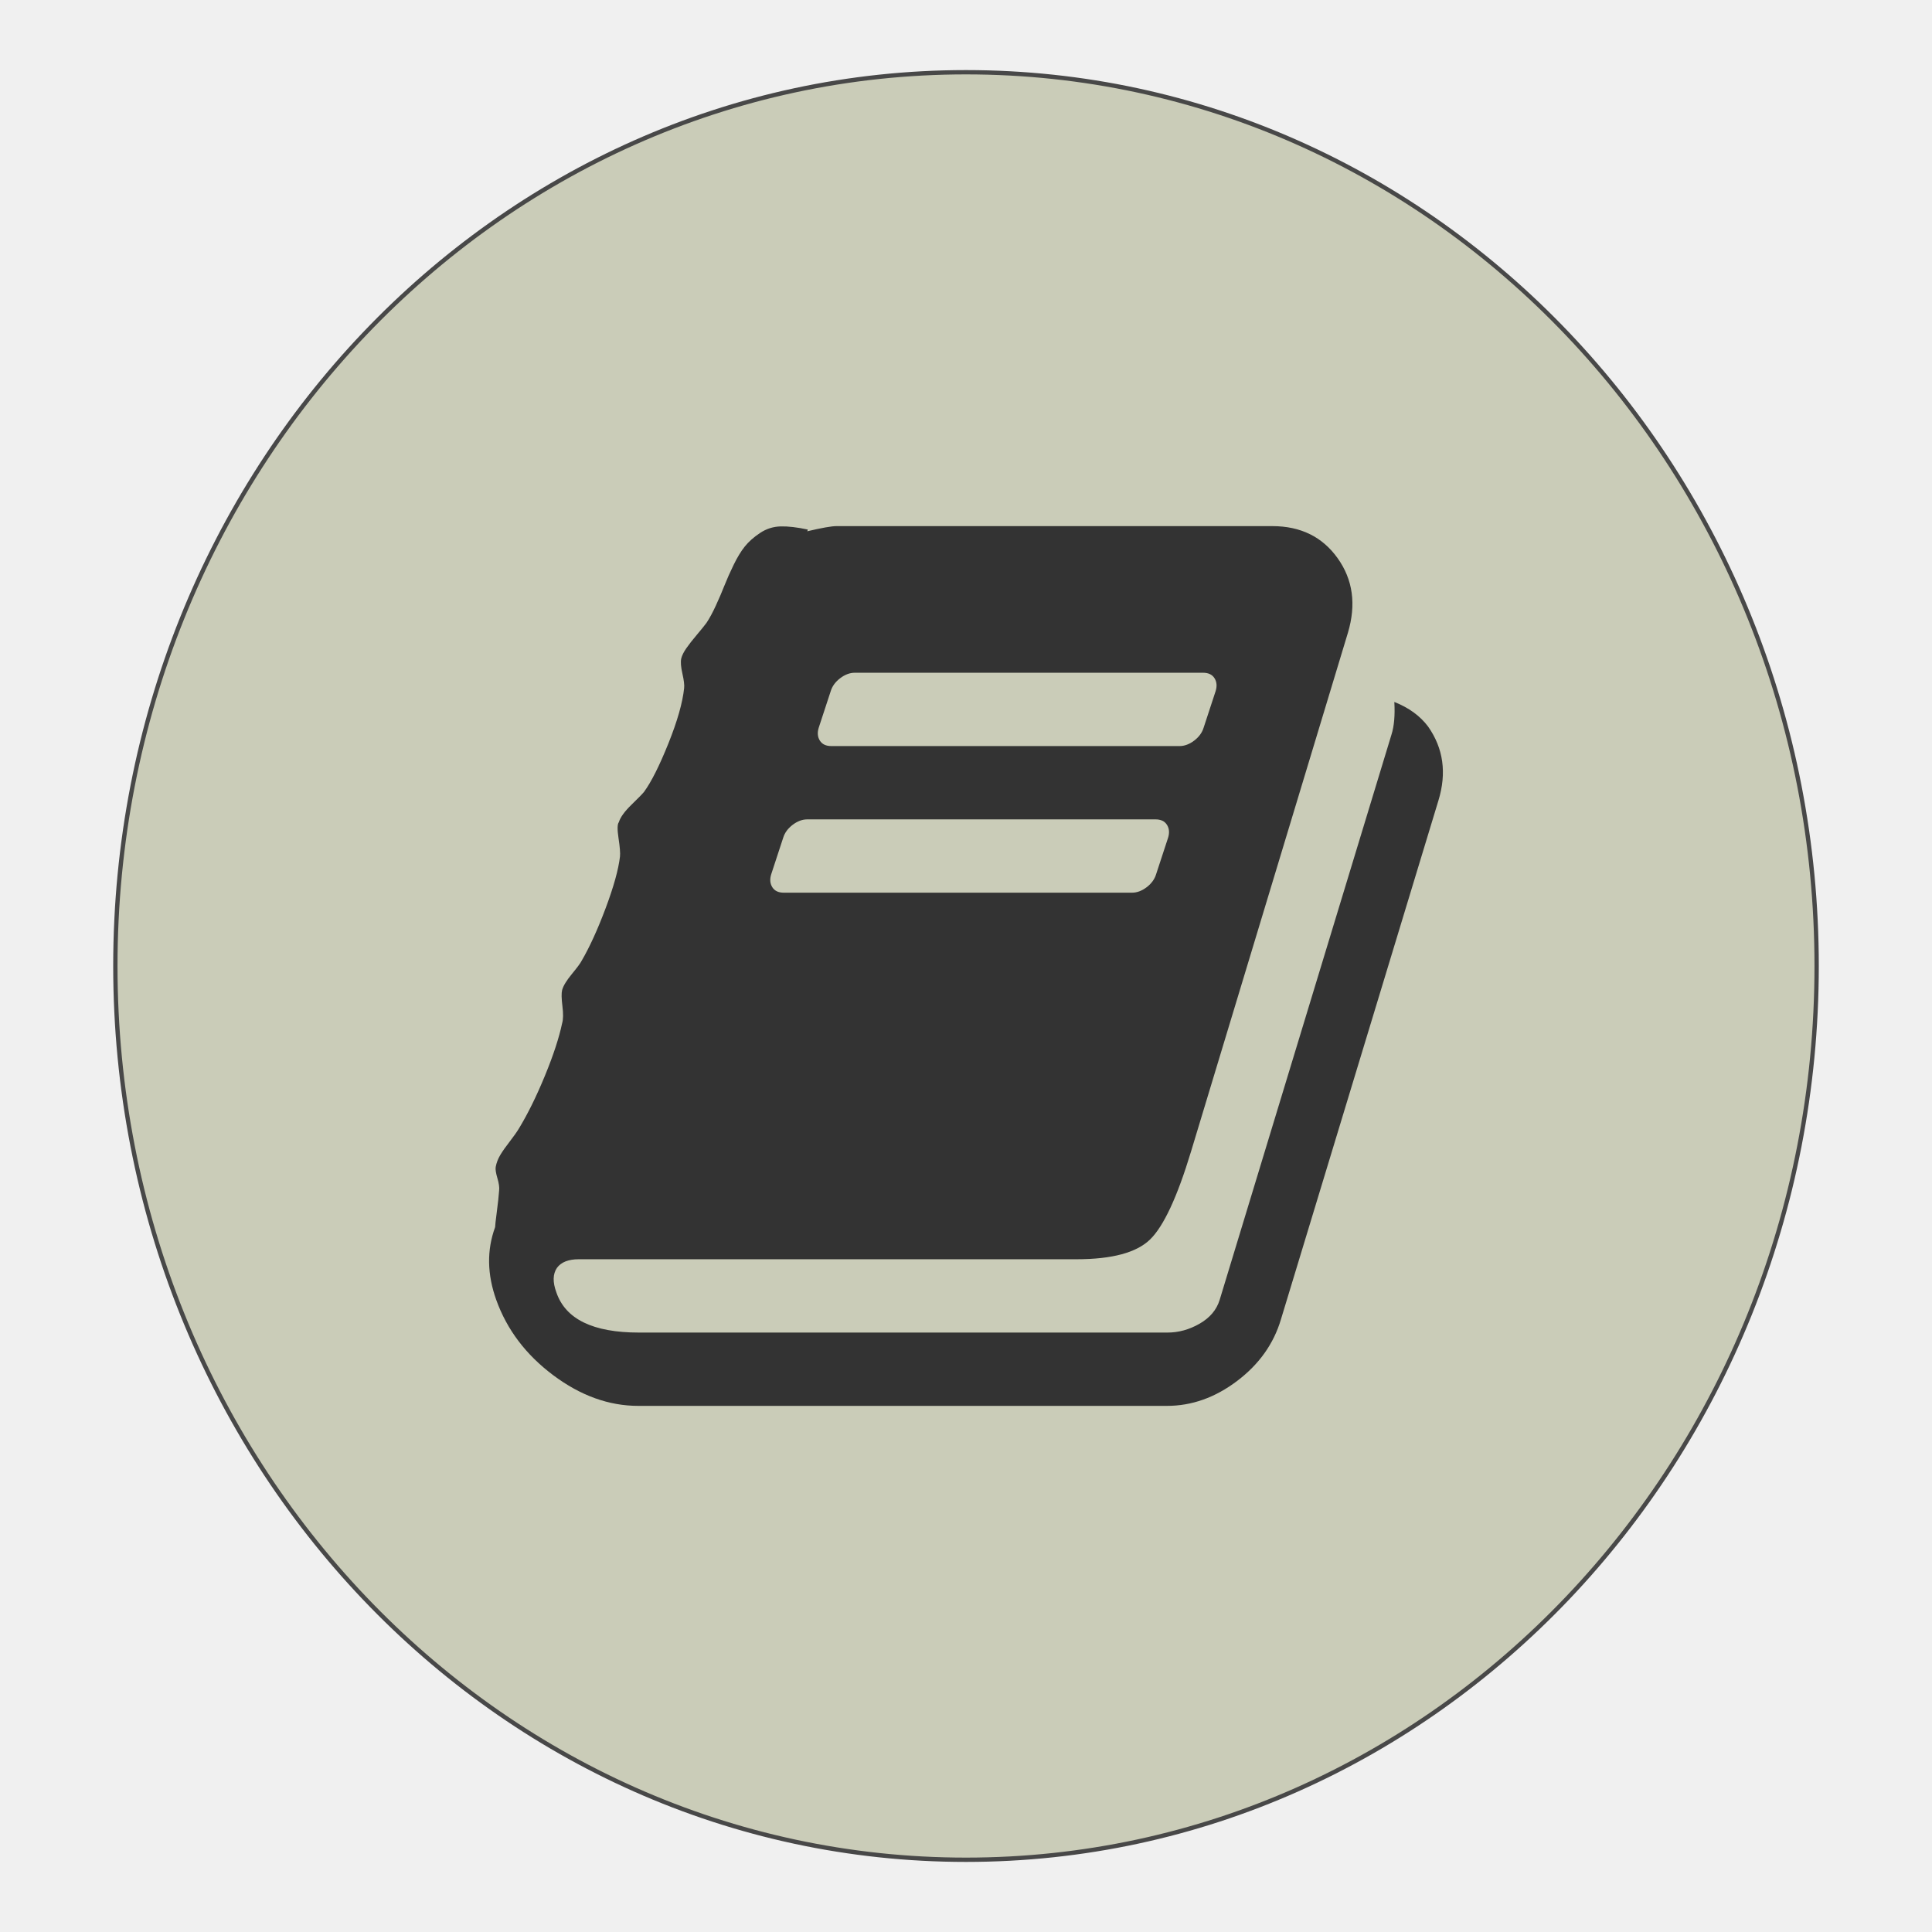
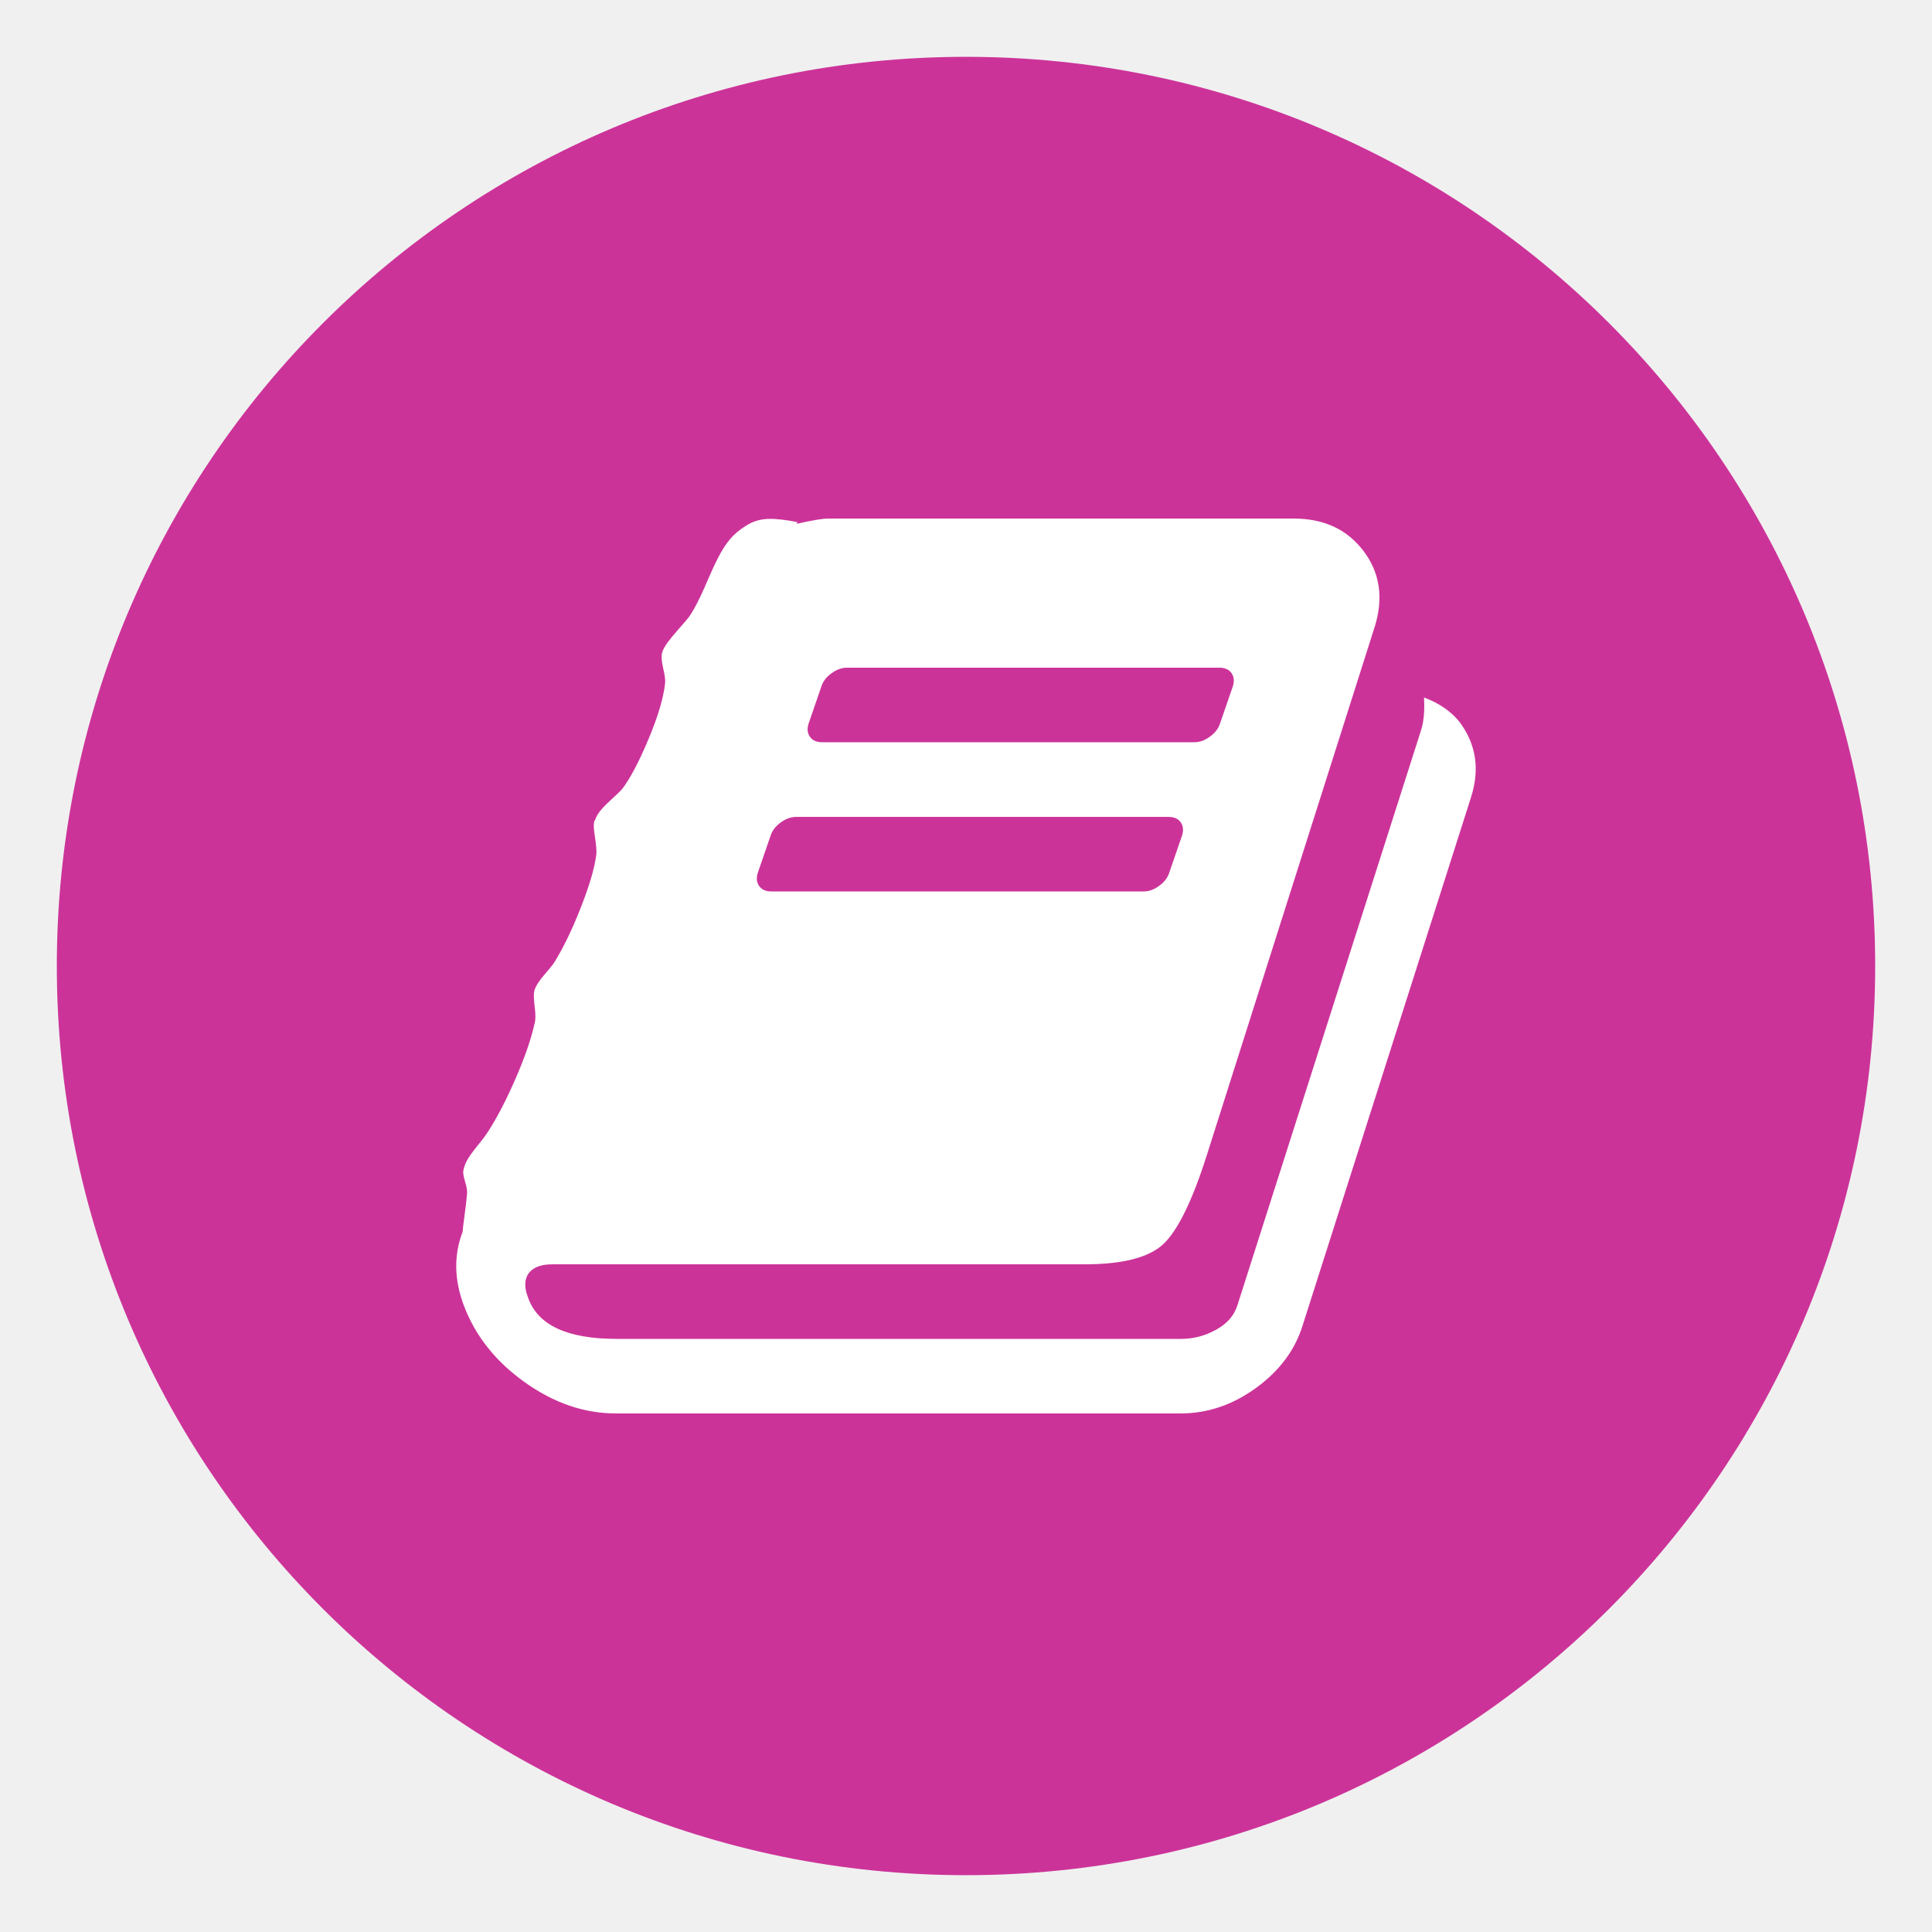
- <svg xmlns="http://www.w3.org/2000/svg" width="1792" height="1792">
-   <rect id="backgroundrect" width="100%" height="100%" x="0" y="0" fill="none" stroke="none" />
-   <g class="currentLayer" style="">
-     <path fill="#caccb8" fill-opacity="1" stroke="#484848" stroke-opacity="1" stroke-width="4" stroke-dasharray="none" stroke-linejoin="miter" stroke-linecap="butt" stroke-dashoffset="" fill-rule="nonzero" opacity="1" marker-start="" marker-mid="" marker-end="" d="M107,896 C107,437.989 460.088,67 896,67 C1331.912,67 1685,437.989 1685,896 C1685,1354.011 1331.912,1725 896,1725 C460.088,1725 107,1354.011 107,896 z" id="svg_3" class="selected" />
-     <path d="M1324.643,673.937 q21.25,30.281 9.563,68.531 l-146.094,481.313 q-10.094,34 -40.641,57.109 t-65.078,23.109 h-490.344 q-40.906,0 -78.891,-28.422 t-52.859,-69.859 q-12.75,-35.594 -1.063,-67.469 q0,-2.125 1.594,-14.344 t2.125,-19.656 q0.531,-4.25 -1.594,-11.422 t-1.594,-10.359 q1.063,-5.844 4.25,-11.156 t8.766,-12.484 t8.766,-12.484 q12.219,-20.188 23.906,-48.609 t15.938,-48.609 q1.594,-5.313 0.266,-15.938 t-0.266,-14.875 q1.594,-5.844 9.031,-14.875 t9.031,-12.219 q11.156,-19.125 22.313,-48.875 t13.281,-47.813 q0.531,-4.781 -1.328,-17 t0.266,-14.875 q2.125,-6.906 11.688,-16.203 t11.688,-11.953 q10.094,-13.813 22.578,-44.891 t14.609,-51.266 q0.531,-4.25 -1.594,-13.547 t-1.063,-14.078 q1.063,-4.25 4.781,-9.563 t9.563,-12.219 t9.031,-11.156 q4.25,-6.375 8.766,-16.203 t7.969,-18.594 t8.5,-19.125 t10.359,-17 t14.078,-12.484 t19.125,-6.109 t25.234,2.922 l-0.531,1.594 q20.188,-4.781 27.094,-4.781 h404.281 q39.313,0 60.563,29.75 t9.563,69.063 l-145.563,481.313 q-19.125,63.219 -37.984,81.547 t-68.266,18.328 h-461.656 q-14.344,0 -20.188,7.969 q-5.844,8.5 -0.531,22.844 q12.75,37.188 76.5,37.188 h490.344 q15.406,0 29.75,-8.234 t18.594,-22.047 l159.375,-524.344 q3.719,-11.688 2.656,-30.281 q20.188,7.969 31.344,22.844 zm-565.25,1.063 q-2.125,6.906 1.063,11.953 t10.625,5.047 h323 q6.906,0 13.547,-5.047 t8.766,-11.953 l11.156,-34 q2.125,-6.906 -1.063,-11.953 t-10.625,-5.047 h-323 q-6.906,0 -13.547,5.047 t-8.766,11.953 zm-44.094,136 q-2.125,6.906 1.063,11.953 t10.625,5.047 h323 q6.906,0 13.547,-5.047 t8.766,-11.953 l11.156,-34 q2.125,-6.906 -1.063,-11.953 t-10.625,-5.047 h-323 q-6.906,0 -13.547,5.047 t-8.766,11.953 z" fill="#333" id="svg_1" class="" />
+ <svg xmlns="http://www.w3.org/2000/svg" version="1.1" id="Layer_1" x="0px" y="0px" viewBox="0 0 1700 1700" style="enable-background:new 0 0 1700 1700;" xml:space="preserve">
+   <style type="text/css">
+ 	.st0{fill:none;}
+ 	.st1{fill:#CC3399;}
+ 	.st2{fill:#FFFFFF;}
+ </style>
+   <rect id="backgroundrect" x="-46" y="-46" class="st0" width="1792" height="1792" />
+   <g>
+     <path id="svg_3" marker-start="" marker-end="" marker-mid="" class="st1" d="M50,850C50,408,408,50,850,50s800,358,800,800   s-358,800-800,800S50,1292,50,850z" />
+     <path id="svg_1" class="st2" d="M1284.6,635.7c14.4,19.5,17.6,41.5,9.7,66.1l-148.1,464.5c-6.8,21.9-20.6,40.2-41.2,55.1   c-20.6,14.9-42.6,22.3-66,22.3H541.8c-27.7,0-54.3-9.1-80-27.4c-25.7-18.3-43.5-40.8-53.6-67.4c-8.6-22.9-9-44.6-1.1-65.1   c0-1.4,0.5-6,1.6-13.8c1.1-7.9,1.8-14.2,2.2-19c0.4-2.7-0.2-6.4-1.6-11c-1.4-4.6-2-7.9-1.6-10c0.7-3.8,2.2-7.3,4.3-10.8   c2.2-3.4,5.1-7.4,8.9-12s6.7-8.6,8.9-12c8.3-13,16.3-28.6,24.2-46.9c7.9-18.3,13.3-33.9,16.2-46.9c1.1-3.4,1.2-8.5,0.3-15.4   c-0.9-6.8-1-11.6-0.3-14.4c1.1-3.8,4.1-8.5,9.2-14.4s8.1-9.7,9.2-11.8c7.5-12.3,15.1-28,22.6-47.2c7.5-19.1,12-34.5,13.5-46.1   c0.4-3.1-0.1-8.5-1.3-16.4c-1.3-7.9-1.2-12.6,0.3-14.4c1.4-4.4,5.4-9.7,11.9-15.6s10.4-9.8,11.9-11.5c6.8-8.9,14.5-23.3,22.9-43.3   c8.4-20,13.4-36.5,14.8-49.5c0.4-2.7-0.2-7.1-1.6-13.1c-1.4-6-1.8-10.5-1.1-13.6c0.7-2.7,2.3-5.8,4.8-9.2c2.5-3.4,5.7-7.3,9.7-11.8   s7-8,9.2-10.8c2.9-4.1,5.8-9.3,8.9-15.6c3.1-6.3,5.7-12.3,8.1-17.9s5.2-11.8,8.6-18.5c3.4-6.7,6.9-12.1,10.5-16.4s8.3-8.3,14.3-12   c5.9-3.8,12.4-5.7,19.4-5.9c7-0.2,15.5,0.8,25.6,2.8l-0.5,1.5c13.6-3.1,22.8-4.6,27.5-4.6h409.9c26.6,0,47,9.6,61.4,28.7   c14.4,19.1,17.6,41.4,9.7,66.6l-147.6,464.5c-12.9,40.7-25.8,66.9-38.5,78.7c-12.7,11.8-35.8,17.7-69.2,17.7H485.8   c-9.7,0-16.5,2.6-20.5,7.7c-4,5.5-4.1,12.8-0.5,22c8.6,23.9,34.5,35.9,77.6,35.9h497.2c10.4,0,20.5-2.6,30.2-7.9   c9.7-5.3,16-12.4,18.9-21.3l161.6-506c2.5-7.5,3.4-17.3,2.7-29.2C1266.5,618.8,1277.1,626.1,1284.6,635.7L1284.6,635.7z    M711.5,636.7c-1.4,4.4-1.1,8.3,1.1,11.5c2.2,3.2,5.7,4.9,10.8,4.9h327.5c4.7,0,9.2-1.6,13.7-4.9c4.5-3.2,7.5-7.1,8.9-11.5   l11.3-32.8c1.4-4.4,1.1-8.3-1.1-11.5s-5.7-4.9-10.8-4.9H745.4c-4.7,0-9.2,1.6-13.7,4.9c-4.5,3.2-7.5,7.1-8.9,11.5L711.5,636.7z    M666.8,768c-1.4,4.4-1.1,8.3,1.1,11.5s5.7,4.9,10.8,4.9h327.5c4.7,0,9.2-1.6,13.7-4.9c4.5-3.2,7.5-7.1,8.9-11.5l11.3-32.8   c1.4-4.4,1.1-8.3-1.1-11.5c-2.2-3.2-5.7-4.9-10.8-4.9H700.7c-4.7,0-9.2,1.6-13.7,4.9c-4.5,3.2-7.5,7.1-8.9,11.5L666.8,768z" />
  </g>
</svg>
